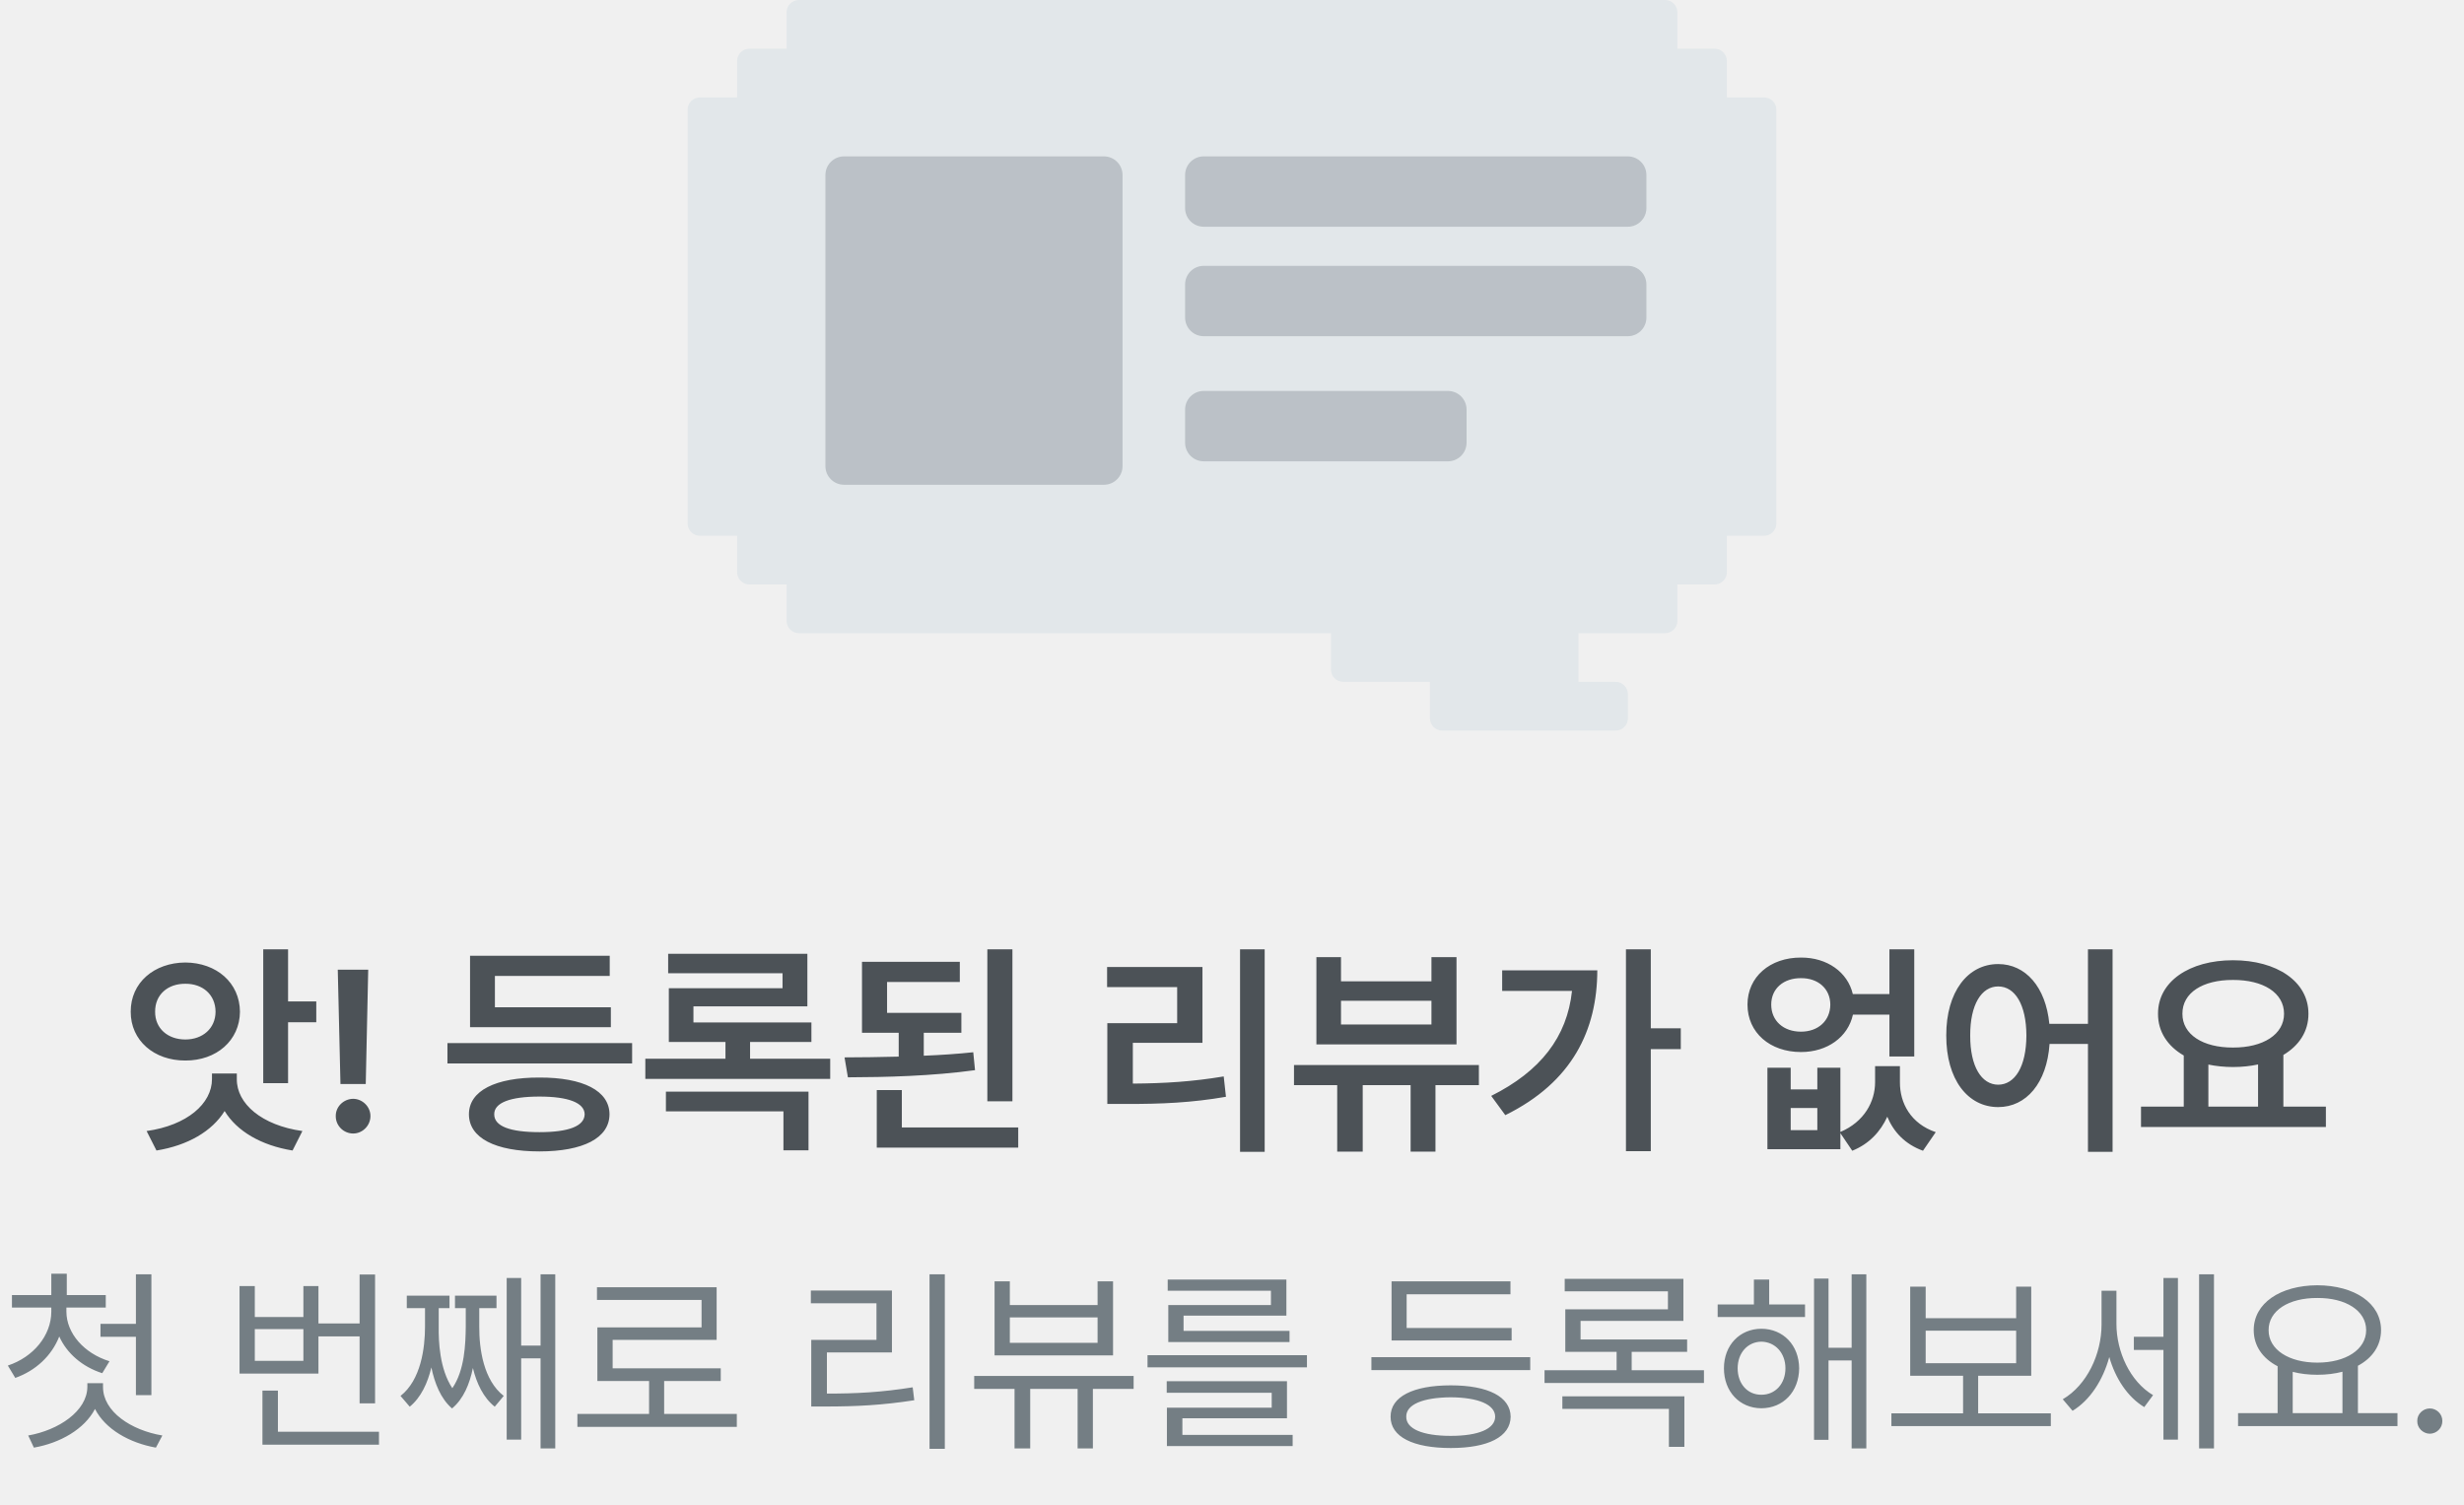
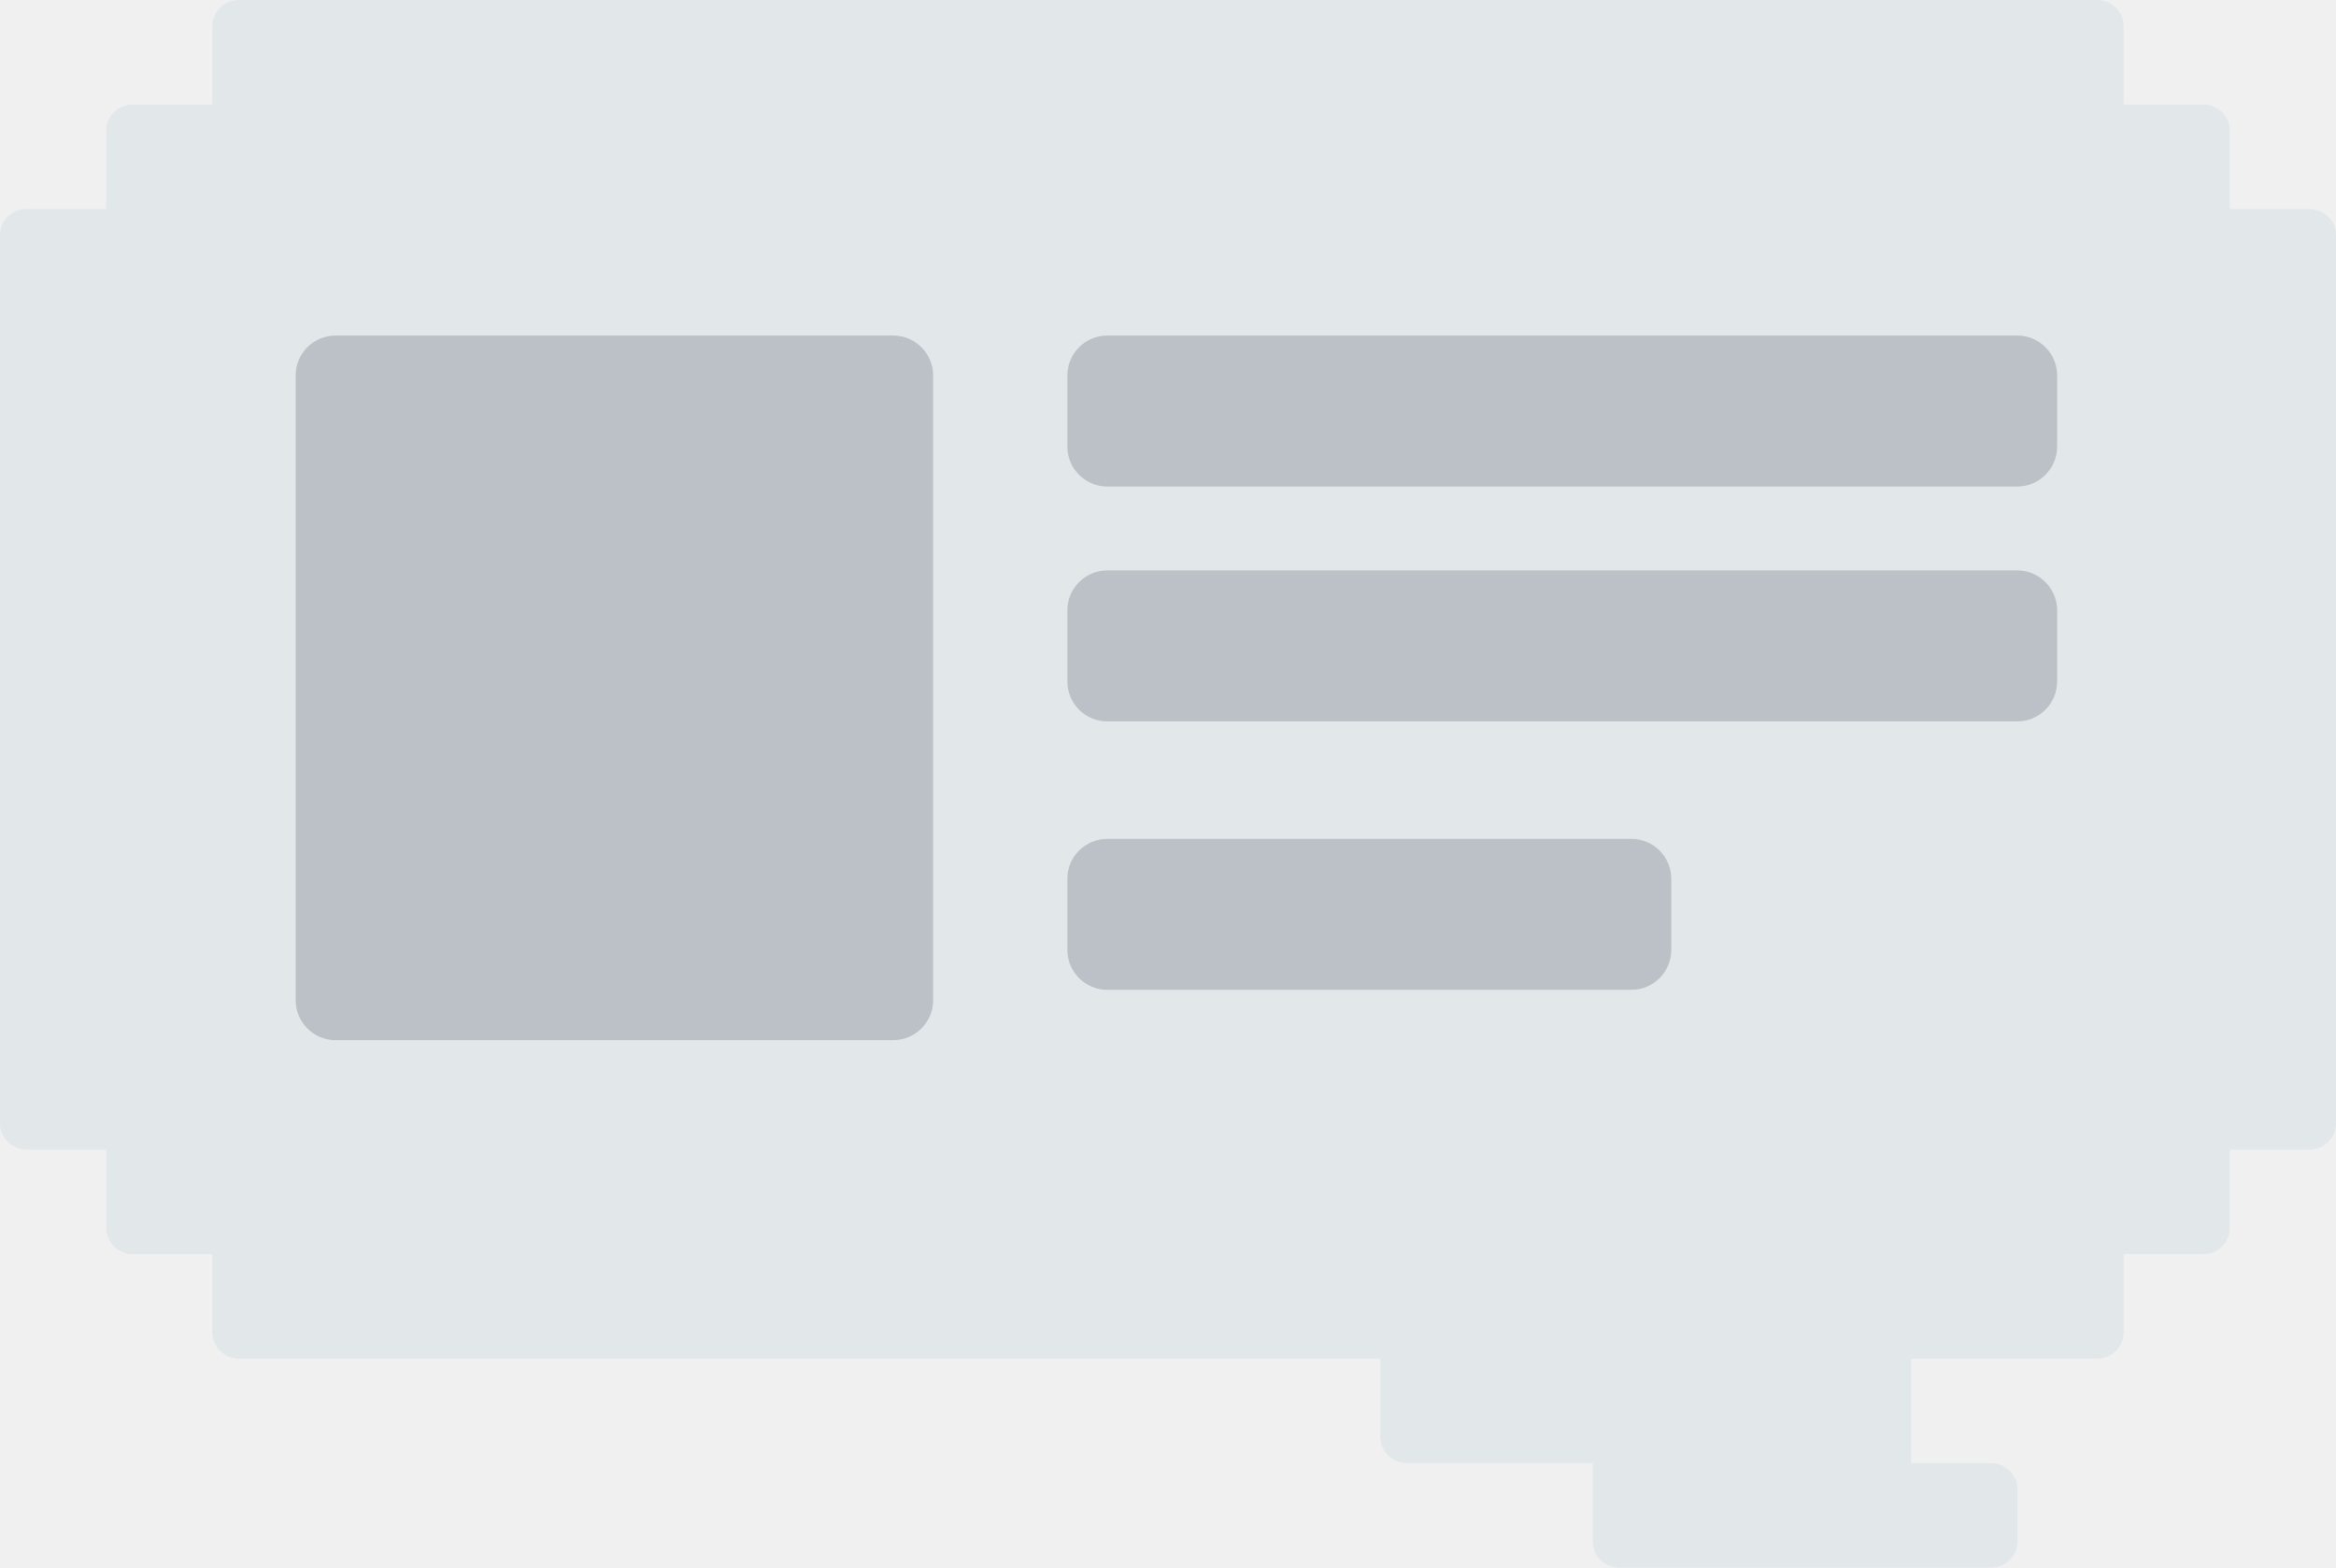
- <svg xmlns="http://www.w3.org/2000/svg" width="172" height="105" viewBox="0 0 172 105" fill="none">
-   <g clip-path="url(#clip0_3018_8109)">
-     <path d="M123.136 6.8H120.545V4.25C120.545 3.783 120.157 3.4 119.682 3.4H117.091V0.85C117.091 0.383 116.702 0 116.227 0H55.773C55.298 0 54.909 0.383 54.909 0.85V3.4H52.318C51.843 3.4 51.455 3.783 51.455 4.25V6.8H48.864C48.389 6.8 48 7.183 48 7.65V36.55C48 37.017 48.389 37.4 48.864 37.4H51.455V39.95C51.455 40.417 51.843 40.8 52.318 40.8H54.909V43.35C54.909 43.818 55.298 44.2 55.773 44.2H92.909V46.75C92.909 47.218 93.298 47.6 93.773 47.6H99.818V50.15C99.818 50.617 100.207 51 100.682 51H112.773C113.248 51 113.636 50.617 113.636 50.15V48.45C113.636 47.983 113.248 47.6 112.773 47.6H110.182V44.2H116.227C116.702 44.2 117.091 43.818 117.091 43.35V40.8H119.682C120.157 40.8 120.545 40.417 120.545 39.95V37.4H123.136C123.611 37.4 124 37.017 124 36.55V7.65C124 7.183 123.611 6.8 123.136 6.8Z" fill="#E2E7EA" />
+ <svg xmlns="http://www.w3.org/2000/svg" width="76" height="51" viewBox="0 0 76 51" fill="none">
+   <g clip-path="url(#clip0_3018_8105)">
+     <path d="M75.136 6.8H72.546V4.25C72.546 3.783 72.157 3.4 71.682 3.4H69.091V0.85C69.091 0.383 68.702 0 68.227 0H7.773C7.298 0 6.909 0.383 6.909 0.85V3.4H4.318C3.843 3.4 3.455 3.783 3.455 4.25V6.8H0.864C0.389 6.8 0 7.183 0 7.65V36.55C0 37.017 0.389 37.4 0.864 37.4H3.455V39.95C3.455 40.417 3.843 40.8 4.318 40.8H6.909V43.35C6.909 43.818 7.298 44.2 7.773 44.2H44.909V46.75C44.909 47.218 45.298 47.6 45.773 47.6H51.818V50.15C51.818 50.617 52.207 51 52.682 51H64.773C65.248 51 65.636 50.617 65.636 50.15V48.45C65.636 47.983 65.248 47.6 64.773 47.6H62.182V44.2H68.227C68.702 44.2 69.091 43.818 69.091 43.35V40.8H71.682C72.157 40.8 72.546 40.417 72.546 39.95V37.4H75.136C75.611 37.4 76 37.017 76 36.55V7.65C76 7.183 75.611 6.8 75.136 6.8Z" fill="#E2E7EA" />
  </g>
  <g opacity="0.5">
-     <rect x="57.619" y="10.916" width="20.74" height="22.923" rx="1.3" fill="#939CA3" />
-     <rect x="82.726" y="10.916" width="32.202" height="4.912" rx="1.3" fill="#939CA3" />
-     <rect x="82.726" y="18.557" width="32.202" height="4.912" rx="1.3" fill="#939CA3" />
-     <rect x="82.726" y="27.29" width="19.648" height="4.912" rx="1.3" fill="#939CA3" />
+     <rect x="9.619" y="10.916" width="20.74" height="22.923" rx="1.3" fill="#939CA3" />
+     <rect x="34.726" y="10.916" width="32.202" height="4.912" rx="1.3" fill="#939CA3" />
+     <rect x="34.726" y="18.557" width="32.202" height="4.912" rx="1.3" fill="#939CA3" />
+     <rect x="34.726" y="27.29" width="19.648" height="4.912" rx="1.3" fill="#939CA3" />
  </g>
-   <path d="M20.109 66.266V69.906H22.078V71.359H20.109V75.609H18.375V66.266H20.109ZM9.125 70.625C9.117 68.594 10.758 67.203 12.938 67.188C15.109 67.203 16.734 68.594 16.75 70.625C16.734 72.633 15.109 74.039 12.938 74.031C10.758 74.039 9.117 72.633 9.125 70.625ZM10.234 78.953C13.062 78.555 14.797 77.039 14.797 75.328V74.938H16.531V75.328C16.516 77.039 18.266 78.555 21.109 78.953L20.422 80.312C18.234 79.961 16.531 78.961 15.68 77.555C14.812 78.961 13.109 79.961 10.922 80.312L10.234 78.953ZM10.828 70.625C10.82 71.797 11.719 72.562 12.938 72.562C14.141 72.562 15.039 71.797 15.047 70.625C15.039 69.422 14.141 68.664 12.938 68.672C11.719 68.664 10.82 69.422 10.828 70.625ZM25.703 67.688L25.531 75.672H23.766L23.578 67.688H25.703ZM23.438 77.906C23.43 77.25 23.984 76.711 24.656 76.703C25.305 76.711 25.859 77.25 25.859 77.906C25.859 78.578 25.305 79.125 24.656 79.125C23.984 79.125 23.43 78.578 23.438 77.906ZM44.125 72.812V74.234H31.234V72.812H44.125ZM32.734 77.781C32.734 76.141 34.586 75.211 37.656 75.219C40.703 75.211 42.539 76.141 42.547 77.781C42.539 79.445 40.703 80.375 37.656 80.375C34.586 80.375 32.734 79.445 32.734 77.781ZM32.812 71.703V66.719H42.562V68.125H34.547V70.312H42.641V71.703H32.812ZM34.5 77.781C34.492 78.617 35.602 79.031 37.656 79.031C39.68 79.031 40.797 78.617 40.812 77.781C40.797 76.984 39.68 76.547 37.656 76.547C35.602 76.547 34.492 76.984 34.5 77.781ZM57.953 73.906V75.312H45.047V73.906H50.641V72.734H46.688V68.984H54.625V67.938H46.641V66.578H56.359V70.25H48.406V71.375H56.641V72.734H52.359V73.906H57.953ZM46.484 77.578V76.203H56.438V80.297H54.688V77.578H46.484ZM67.109 70.703V72.094H64.484V73.695C65.664 73.648 66.836 73.57 67.938 73.453L68.062 74.703C65.062 75.117 61.82 75.195 59.188 75.203L58.953 73.812C60.117 73.805 61.406 73.797 62.734 73.758V72.094H60.172V67.141H67V68.547H61.922V70.703H67.109ZM61.203 80.109V76.094H62.953V78.703H71.078V80.109H61.203ZM68.922 76.875V66.266H70.672V76.875H68.922ZM88.281 66.266V80.406H86.562V66.266H88.281ZM77.281 68.906V67.5H83.938V72.797H79.078V75.641C81.305 75.625 83.219 75.508 85.422 75.141L85.578 76.562C83.18 76.977 81.07 77.07 78.531 77.062H77.297V71.422H82.172V68.906H77.281ZM103.234 74.344V75.75H100.203V80.391H98.469V75.75H95.125V80.391H93.344V75.75H90.328V74.344H103.234ZM91.891 72.906V66.812H93.609V68.5H99.922V66.812H101.672V72.906H91.891ZM93.609 71.516H99.922V69.859H93.609V71.516ZM115.234 66.266V71.781H117.328V73.234H115.234V80.359H113.5V66.266H115.234ZM104.094 76.5C107.531 74.781 109.391 72.391 109.734 69.172H104.859V67.734H111.5C111.492 71.883 109.773 75.531 105.078 77.844L104.094 76.5ZM125 74.531V76.047H126.859V74.531H128.469V79.016C130.133 78.312 130.891 76.898 130.891 75.547V74.422H132.625V75.547C132.617 77.008 133.383 78.438 135.125 79.031L134.234 80.328C132.984 79.875 132.188 79.023 131.742 77.953C131.273 78.992 130.469 79.859 129.297 80.328L128.469 79.102V80.219H123.375V74.531H125ZM121.984 70.125C121.984 68.195 123.555 66.836 125.719 66.844C127.539 66.836 128.977 67.859 129.336 69.391H131.891V66.266H133.625V73.75H131.891V70.828H129.344C129 72.398 127.555 73.438 125.719 73.438C123.555 73.438 121.984 72.086 121.984 70.125ZM123.641 70.125C123.641 71.266 124.5 72.016 125.719 72.016C126.906 72.016 127.758 71.266 127.766 70.125C127.758 69.008 126.906 68.273 125.719 68.281C124.5 68.273 123.641 69.008 123.641 70.125ZM125 78.891H126.859V77.344H125V78.891ZM139.484 67.297C141.391 67.297 142.805 68.891 143.055 71.469H145.75V66.266H147.469V80.406H145.75V72.875H143.07C142.883 75.602 141.445 77.281 139.484 77.281C137.359 77.281 135.852 75.352 135.859 72.281C135.852 69.234 137.359 67.297 139.484 67.297ZM137.531 72.281C137.523 74.453 138.32 75.711 139.484 75.719C140.656 75.711 141.445 74.453 141.453 72.281C141.445 70.125 140.656 68.859 139.484 68.859C138.32 68.859 137.523 70.125 137.531 72.281ZM162.359 77.25V78.672H149.453V77.25H152.438V73.68C151.312 73.031 150.633 72.016 150.641 70.766C150.633 68.516 152.836 67.031 155.875 67.031C158.93 67.031 161.148 68.516 161.141 70.766C161.148 72 160.484 72.992 159.391 73.641V77.25H162.359ZM152.344 70.766C152.336 72.211 153.766 73.133 155.875 73.125C157.977 73.133 159.438 72.211 159.438 70.766C159.438 69.297 157.977 68.398 155.875 68.406C153.766 68.398 152.336 69.297 152.344 70.766ZM154.156 77.25H157.625V74.305C157.086 74.422 156.5 74.484 155.875 74.484C155.266 74.484 154.688 74.422 154.156 74.312V77.25Z" fill="#4C5257" />
-   <path d="M4.635 91.564C4.642 93.068 5.858 94.47 7.643 95.023L7.137 95.857C5.749 95.413 4.669 94.477 4.136 93.294C3.616 94.627 2.502 95.68 1.066 96.186L0.547 95.324C2.331 94.73 3.575 93.232 3.582 91.564V91.277H0.834V90.402H3.582V88.912H4.662V90.402H7.383V91.277H4.635V91.564ZM1.969 100.205C4.088 99.836 6.084 98.503 6.098 96.814V96.555H7.191V96.814C7.185 98.537 9.153 99.843 11.334 100.205L10.883 101.053C9.044 100.725 7.355 99.774 6.631 98.353C5.899 99.761 4.204 100.731 2.365 101.053L1.969 100.205ZM7.014 93.314V92.412H9.488V88.953H10.568V97.389H9.488V93.314H7.014ZM26.182 88.967V97.963H25.102V93.287H22.23V95.885H16.721V89.773H17.787V91.934H21.178V89.773H22.23V92.385H25.102V88.967H26.182ZM17.787 94.996H21.178V92.781H17.787V94.996ZM18.32 100.848V97.074H19.4V99.945H26.455V100.848H18.32ZM38.76 88.953V101.107H37.734V94.818H36.381V100.492H35.369V89.213H36.381V93.93H37.734V88.953H38.76ZM27.959 97.443C29.374 96.336 29.668 94.114 29.668 92.617V91.318H28.396V90.443H31.377V91.318H30.625V92.617C30.611 93.622 30.68 95.557 31.575 96.903C32.443 95.639 32.498 93.807 32.512 92.617V91.318H31.76V90.443H34.658V91.318H33.455V92.617C33.448 94.162 33.749 96.343 35.164 97.443L34.535 98.195C33.742 97.566 33.27 96.568 33.011 95.495C32.785 96.596 32.361 97.648 31.555 98.318C30.762 97.635 30.338 96.548 30.112 95.454C29.852 96.541 29.388 97.553 28.602 98.195L27.959 97.443ZM51.434 98.701V99.603H40.305V98.701H45.309V96.404H41.699V92.658H48.973V90.744H41.672V89.856H50.025V93.533H42.766V95.516H50.312V96.404H46.361V98.701H51.434ZM65.953 88.953V101.135H64.887V88.953H65.953ZM56.602 90.977V90.088H62.262V94.408H57.723V97.279C59.739 97.286 61.537 97.19 63.711 96.842L63.82 97.744C61.585 98.093 59.739 98.182 57.641 98.182H56.629V93.533H61.182V90.977H56.602ZM79.133 96.049V96.951H76.289V101.107H75.223V96.951H71.914V101.107H70.82V96.951H68.004V96.049H79.133ZM69.426 94.613V89.445H70.492V91.1H76.617V89.445H77.697V94.613H69.426ZM70.492 93.738H76.617V91.961H70.492V93.738ZM91.232 94.6V95.447H80.103V94.6H91.232ZM81.443 97.225V96.418H89.838V99.002H82.537V100.164H90.234V100.943H81.457V98.264H88.772V97.225H81.443ZM81.512 90.102V89.322H89.797V91.838H82.619V92.904H90.016V93.684H81.553V91.1H88.717V90.102H81.512ZM106.818 94.736V95.639H95.731V94.736H106.818ZM97.07 98.893C97.064 97.498 98.643 96.705 101.268 96.705C103.872 96.705 105.438 97.498 105.451 98.893C105.438 100.301 103.872 101.08 101.268 101.08C98.643 101.08 97.064 100.301 97.07 98.893ZM97.139 93.574V89.445H105.438V90.348H98.191V92.699H105.52V93.574H97.139ZM98.164 98.893C98.15 99.747 99.319 100.232 101.268 100.232C103.195 100.232 104.364 99.747 104.371 98.893C104.364 98.045 103.195 97.553 101.268 97.539C99.319 97.553 98.15 98.045 98.164 98.893ZM118.945 95.652V96.541H107.816V95.652H112.848V94.367H109.266V91.4H116.43V90.143H109.225V89.268H117.51V92.207H110.332V93.506H117.77V94.367H113.9V95.652H118.945ZM109.061 98.346V97.471H117.578V100.998H116.498V98.346H109.061ZM126 91.059V91.934H119.902V91.059H122.432V89.322H123.498V91.059H126ZM120.34 95.516C120.34 93.902 121.44 92.761 122.951 92.754C124.482 92.761 125.576 93.902 125.59 95.516C125.576 97.149 124.482 98.298 122.951 98.305C121.44 98.298 120.34 97.149 120.34 95.516ZM121.297 95.516C121.297 96.596 121.987 97.368 122.951 97.361C123.922 97.368 124.633 96.596 124.633 95.516C124.633 94.449 123.922 93.67 122.951 93.656C121.987 93.67 121.297 94.449 121.297 95.516ZM126.629 100.506V89.254H127.641V94.08H129.254V88.953H130.279V101.107H129.254V94.969H127.641V100.506H126.629ZM143.158 98.66V99.549H132.029V98.66H137.033V96.035H133.342V89.814H134.422V92.016H140.738V89.814H141.791V96.035H138.086V98.66H143.158ZM134.422 95.16H140.738V92.891H134.422V95.16ZM147.738 92.412C147.738 94.347 148.682 96.432 150.295 97.389L149.68 98.223C148.504 97.512 147.663 96.213 147.239 94.73C146.795 96.35 145.893 97.744 144.676 98.482L143.992 97.676C145.674 96.691 146.699 94.538 146.699 92.453V90.102H147.738V92.412ZM148.955 94.231V93.314H151.02V89.213H152.031V100.492H151.02V94.231H148.955ZM153.508 101.107V88.953H154.547V101.107H153.508ZM167.357 98.647V99.549H156.229V98.647H158.99V95.372C157.951 94.832 157.322 93.957 157.322 92.85C157.322 90.97 159.168 89.732 161.766 89.719C164.363 89.732 166.209 90.97 166.209 92.85C166.209 93.936 165.601 94.798 164.596 95.338V98.647H167.357ZM158.361 92.85C158.354 94.21 159.77 95.119 161.766 95.119C163.741 95.119 165.17 94.21 165.17 92.85C165.17 91.489 163.741 90.594 161.766 90.607C159.77 90.594 158.354 91.489 158.361 92.85ZM160.043 98.647H163.516V95.755C162.989 95.892 162.401 95.967 161.766 95.967C161.144 95.967 160.562 95.898 160.043 95.762V98.647ZM169.613 100.082C169.135 100.075 168.725 99.679 168.738 99.193C168.725 98.715 169.135 98.318 169.613 98.318C170.099 98.318 170.495 98.715 170.488 99.193C170.495 99.679 170.099 100.075 169.613 100.082Z" fill="#747E84" />
  <defs>
-     <clipPath id="clip0_3018_8109">
-       <rect width="76" height="51" fill="white" transform="translate(48)" />
+     <clipPath id="clip0_3018_8105">
+       <rect width="76" height="51" fill="white" />
    </clipPath>
  </defs>
</svg>
